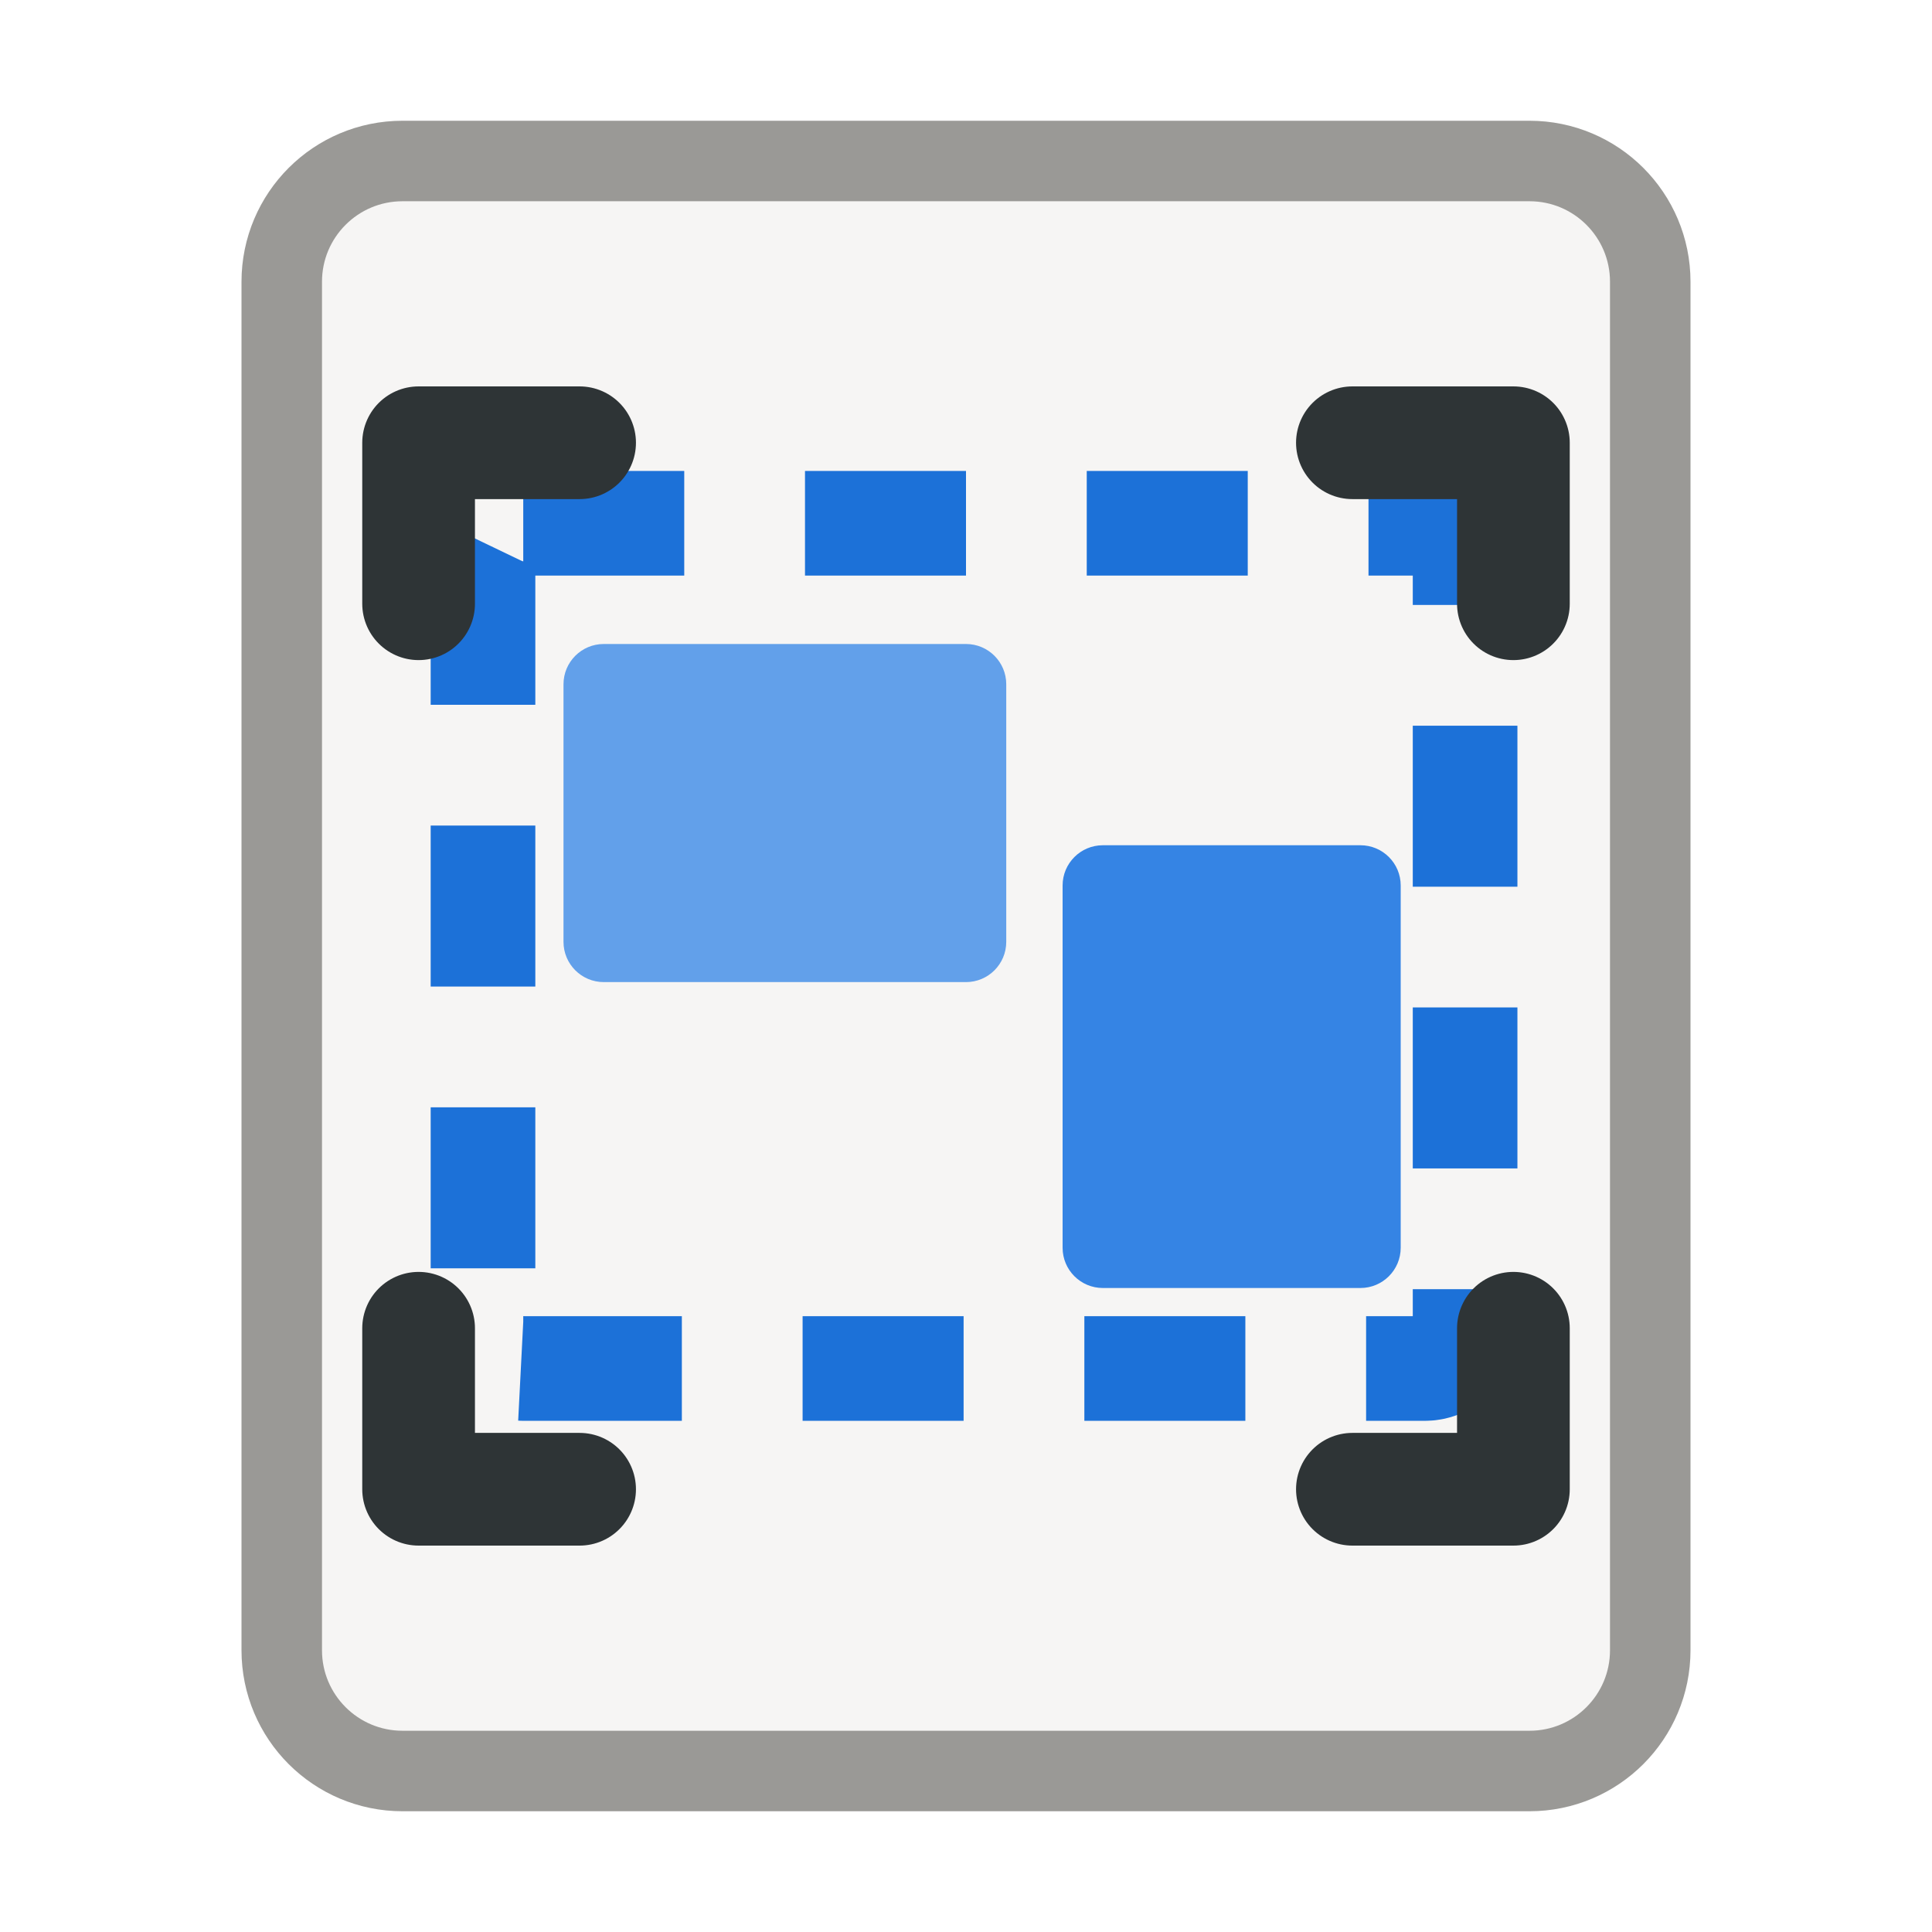
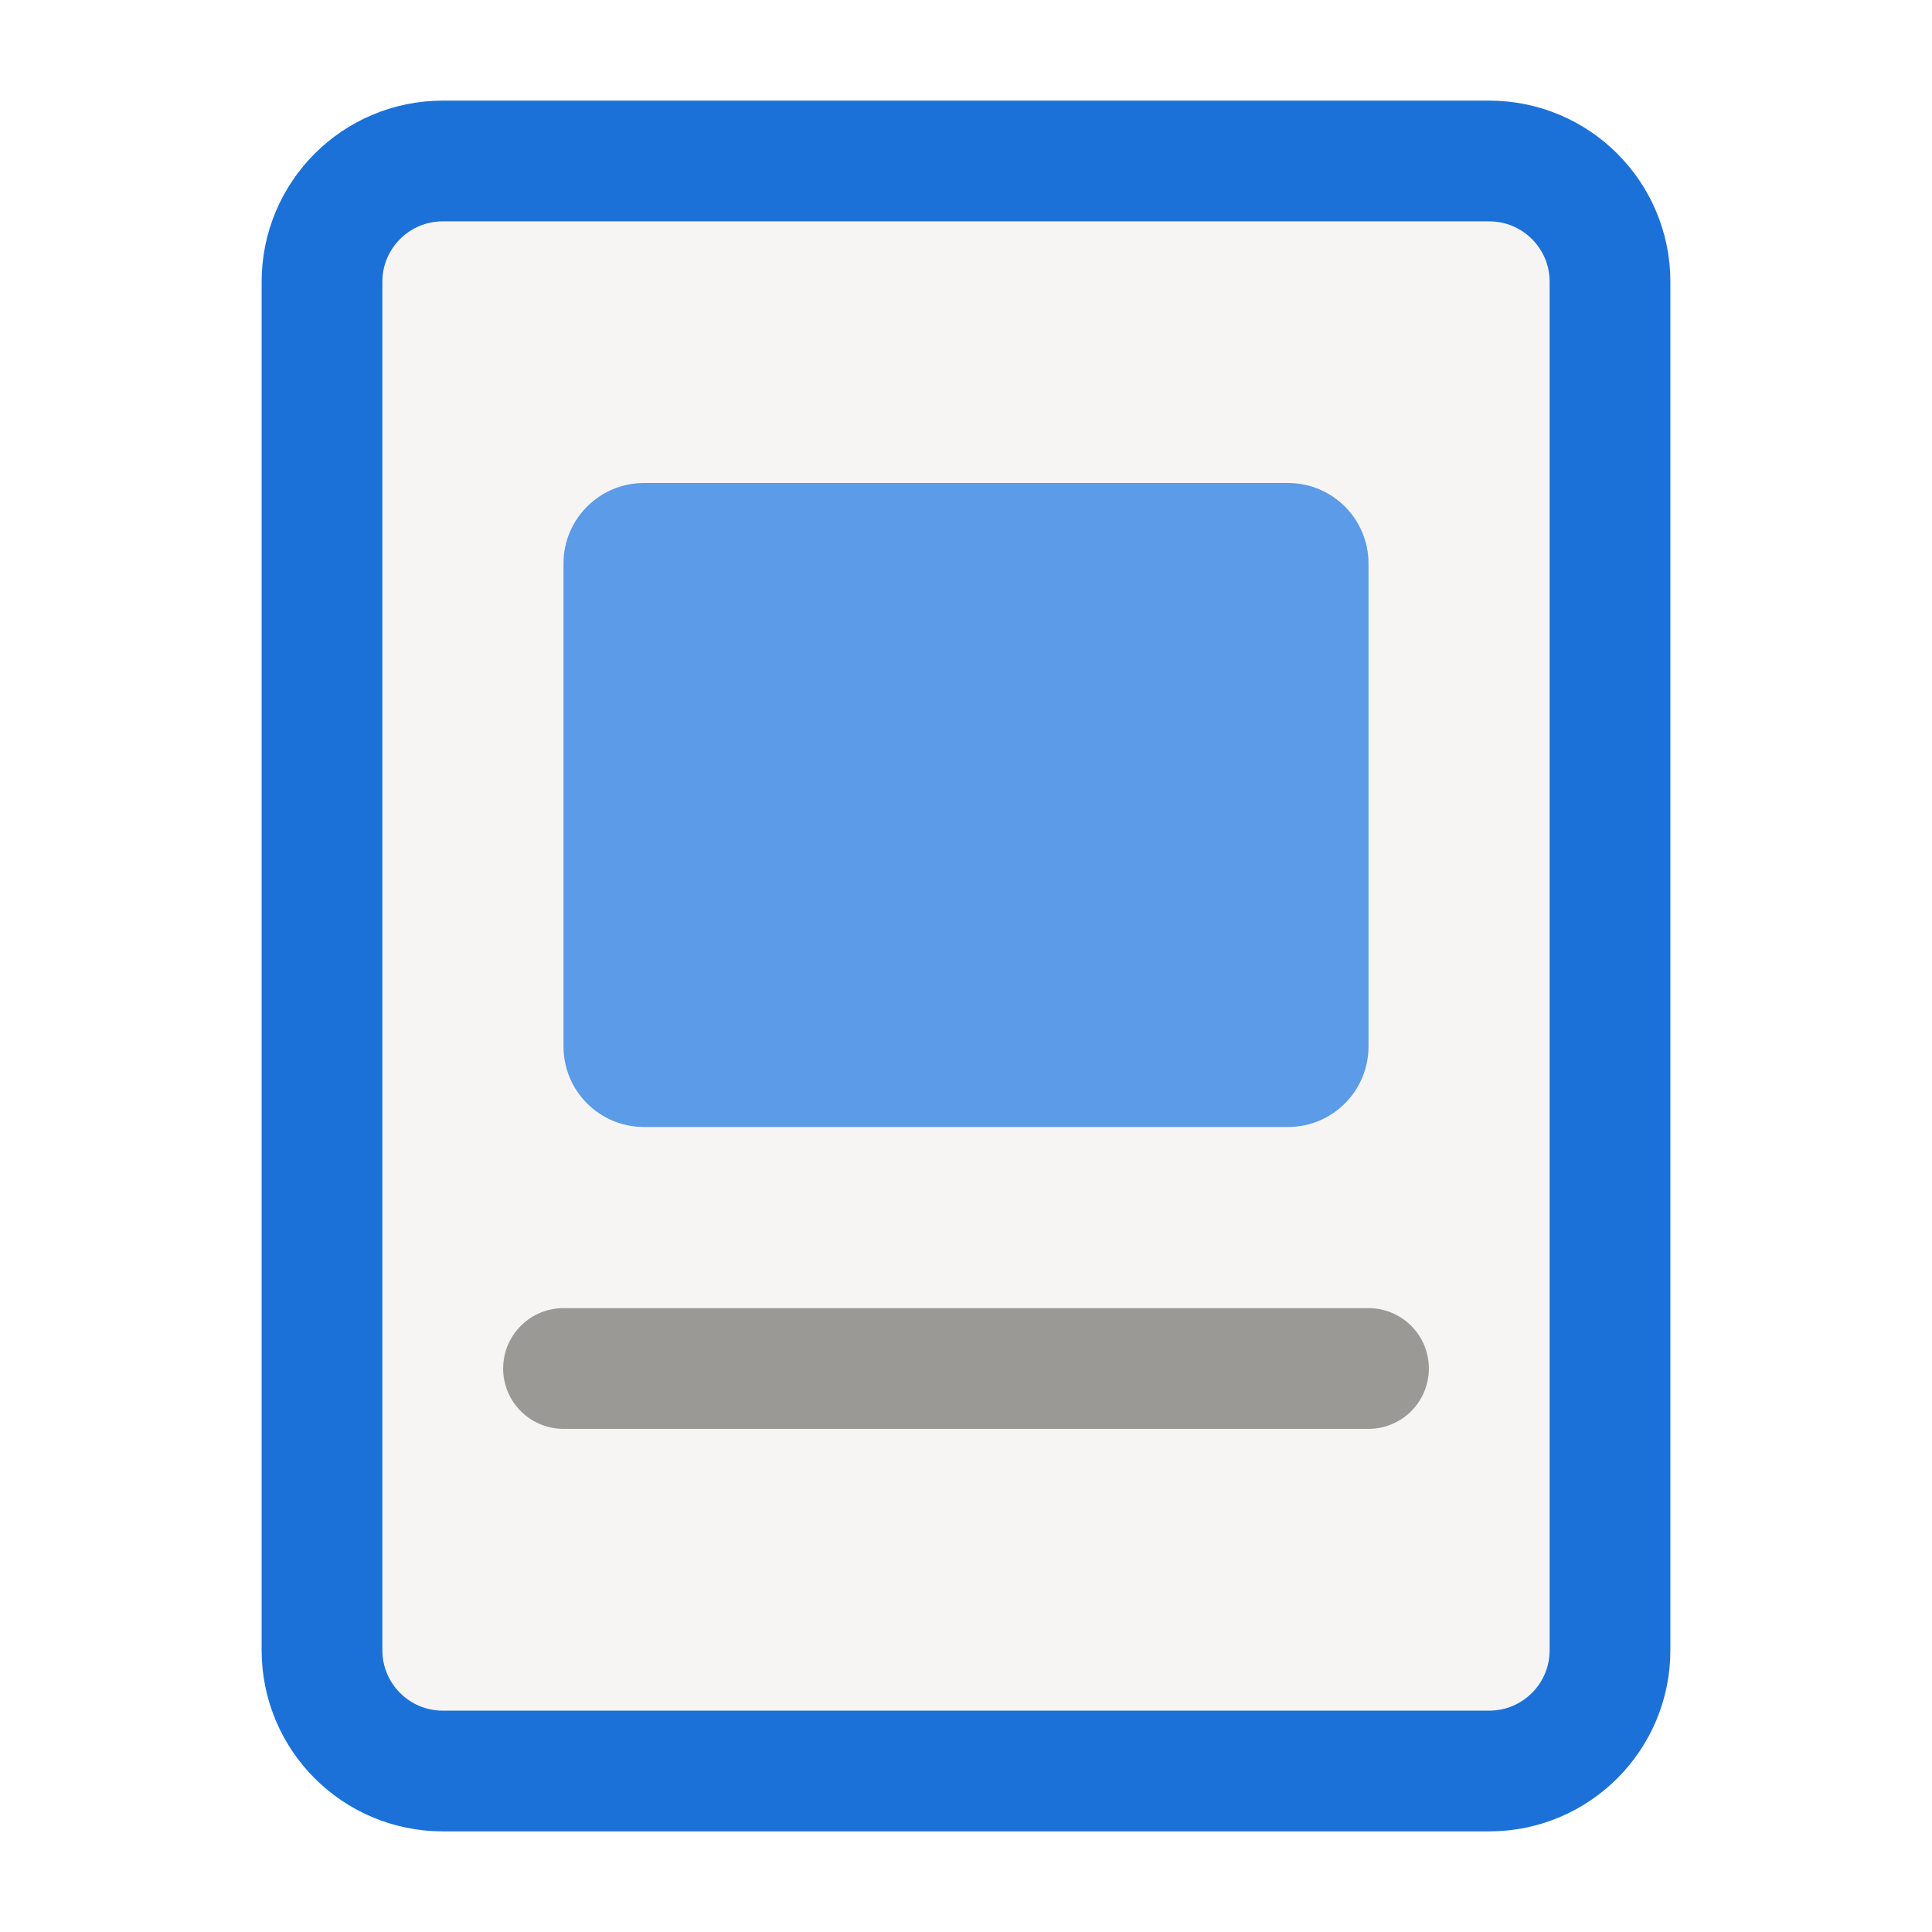
<svg xmlns="http://www.w3.org/2000/svg" width="24" height="24" viewBox="0 0 24 24">
-   <rect x="3.5" y="2" width="17" height="20" rx="1.5" fill="#f6f5f4" stroke="#9a9996" stroke-width="1" />
-   <rect x="7" y="8" width="5.5" height="4.2" rx="0.5" fill="#62a0ea" />
-   <rect x="13.2" y="10.5" width="4.2" height="5.5" rx="0.5" fill="#3584e4" />
-   <rect x="6" y="6.5" width="12.2" height="10.5" rx="0.5" fill="none" stroke="#1c71d8" stroke-width="1.3" stroke-dasharray="2 1.5" />
-   <path d="M5.2 5.5 H7.2 M5.2 5.5 V7.5" fill="none" stroke="#2e3436" stroke-width="1.4" stroke-linecap="round" />
-   <path d="M18.8 5.5 H16.8 M18.8 5.5 V7.5" fill="none" stroke="#2e3436" stroke-width="1.4" stroke-linecap="round" />
-   <path d="M5.2 18.5 H7.2 M5.2 18.5 V16.5" fill="none" stroke="#2e3436" stroke-width="1.4" stroke-linecap="round" />
-   <path d="M18.8 18.5 H16.8 M18.8 18.5 V16.5" fill="none" stroke="#2e3436" stroke-width="1.4" stroke-linecap="round" />
+   <rect x="4" y="2" width="16" height="20" rx="1.5" fill="#f6f5f4" stroke="#1c71d8" stroke-width="1.5" />
+   <rect x="7" y="6" width="10" height="8" rx="1" fill="#3584e4" opacity="0.8" />
+   <path d="M7 17h10" stroke="#9a9996" stroke-width="1.5" stroke-linecap="round" />
</svg>
